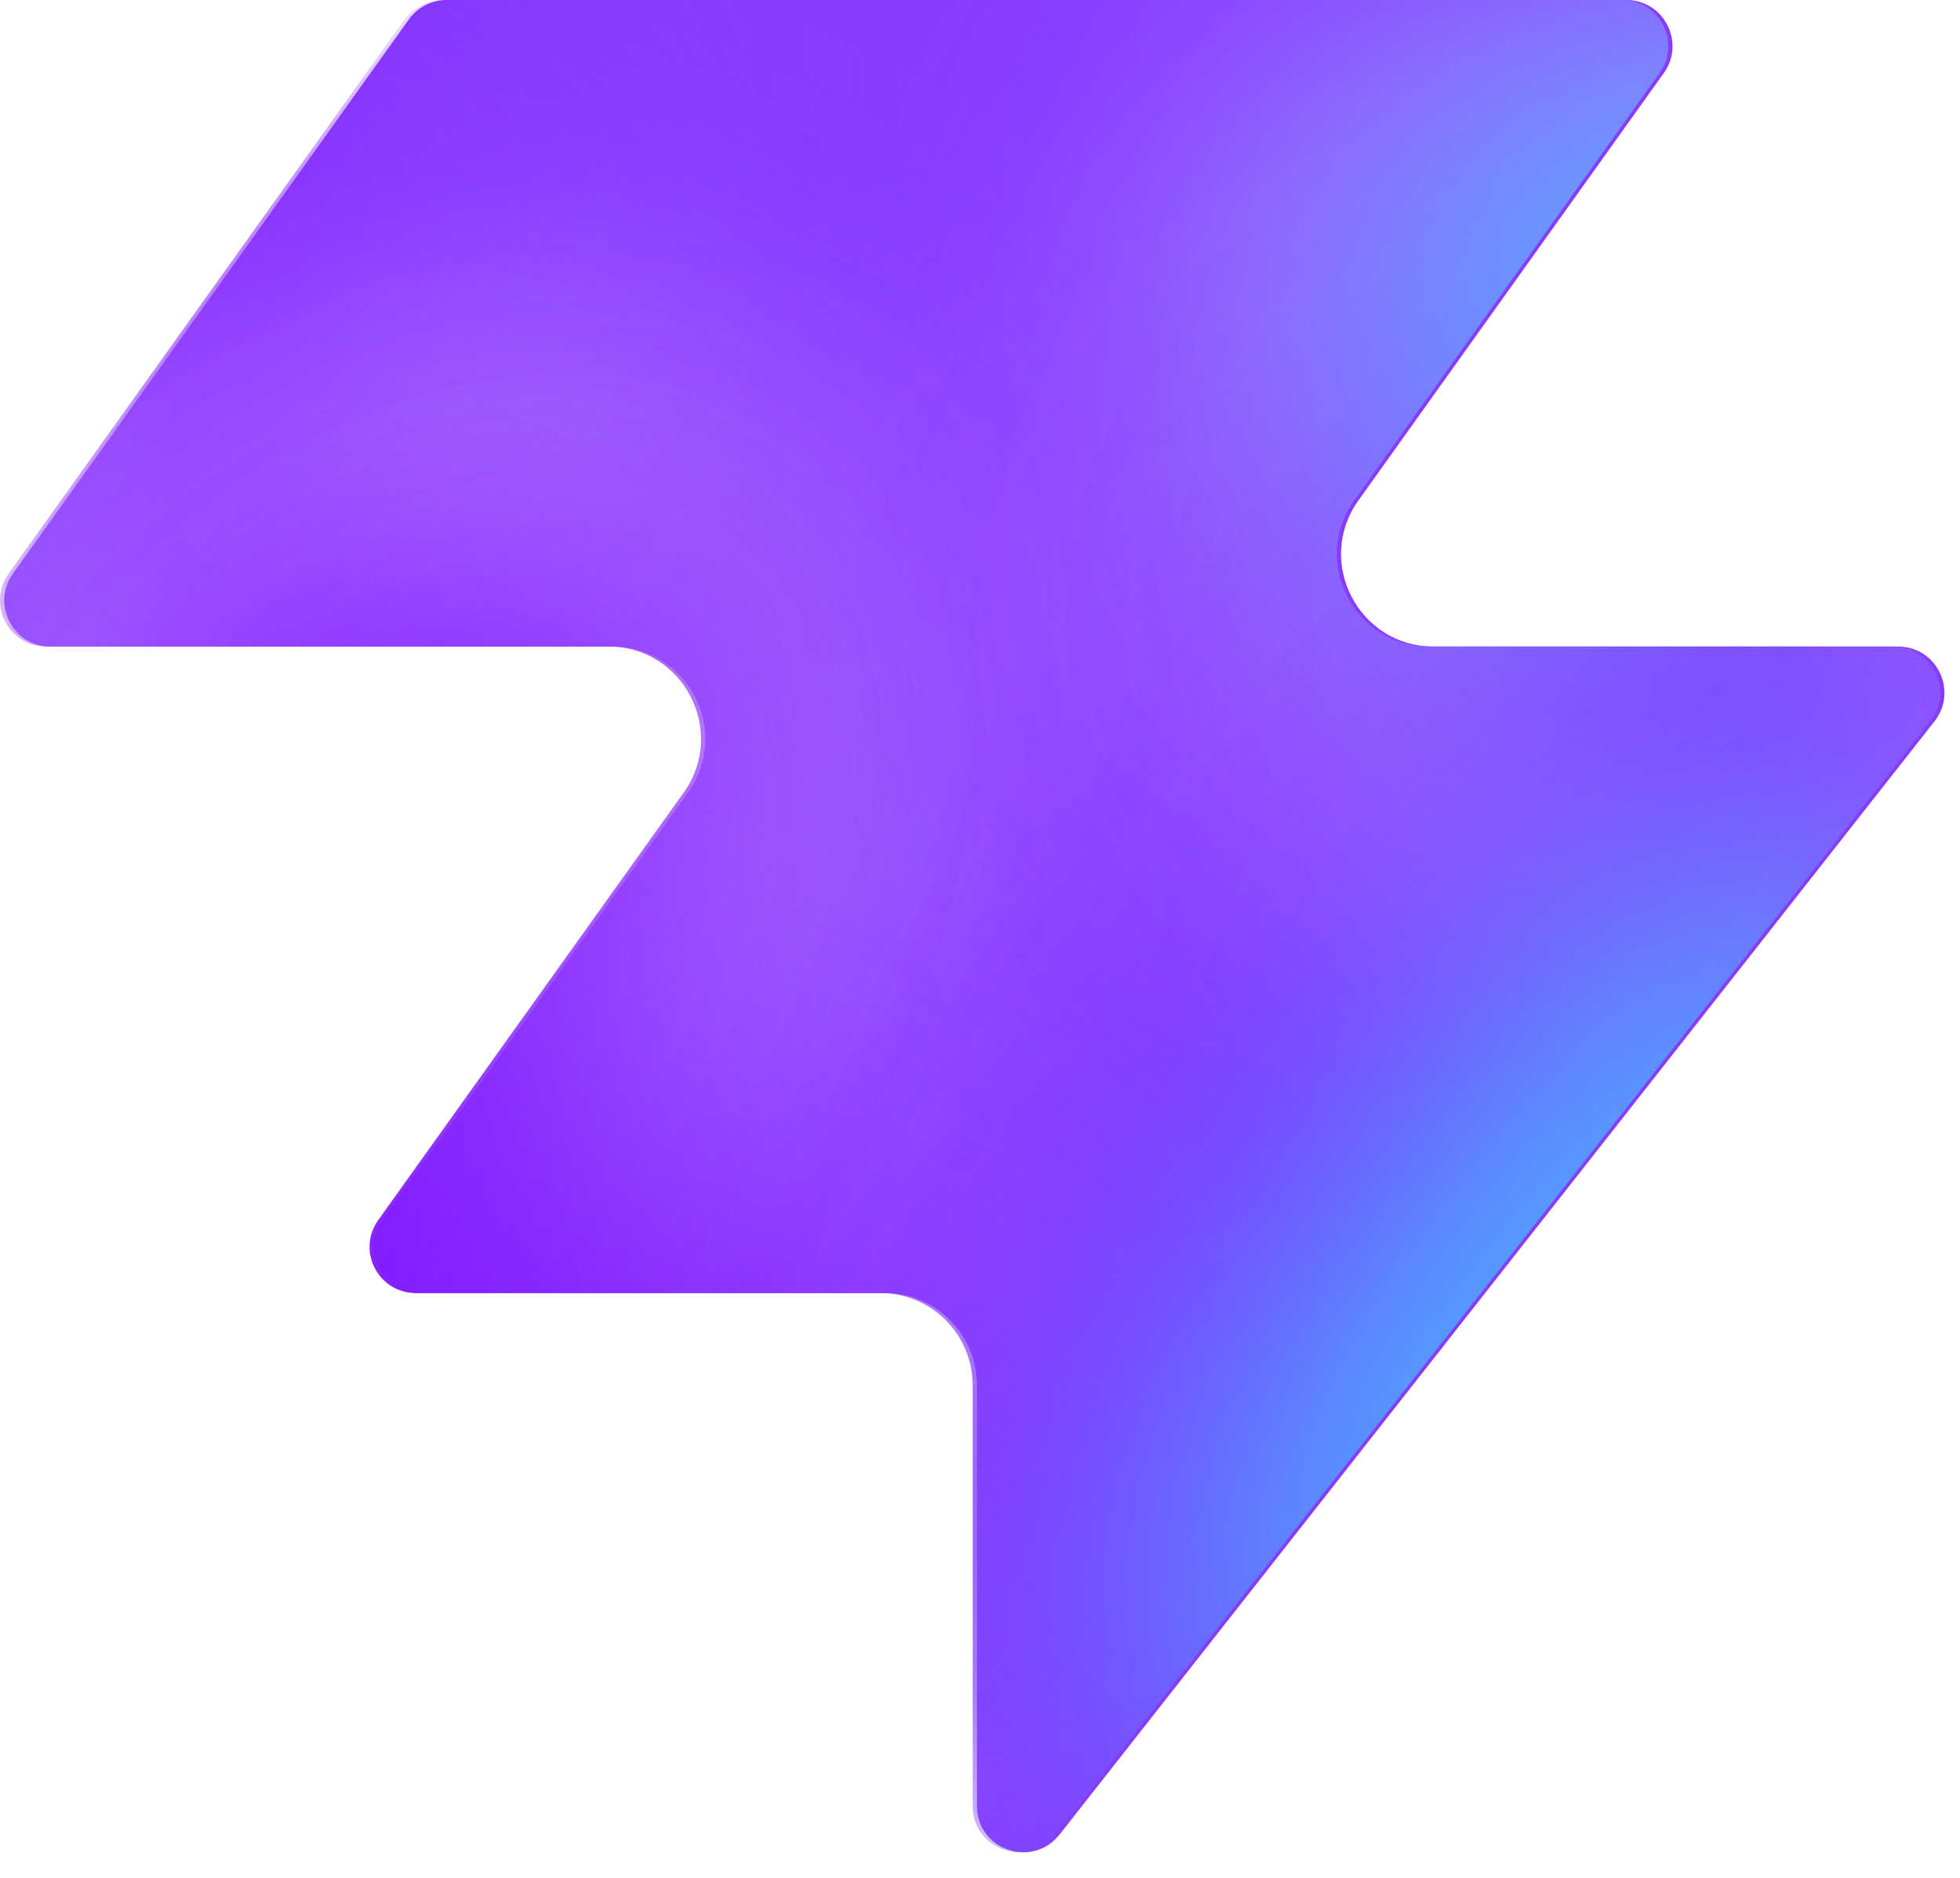
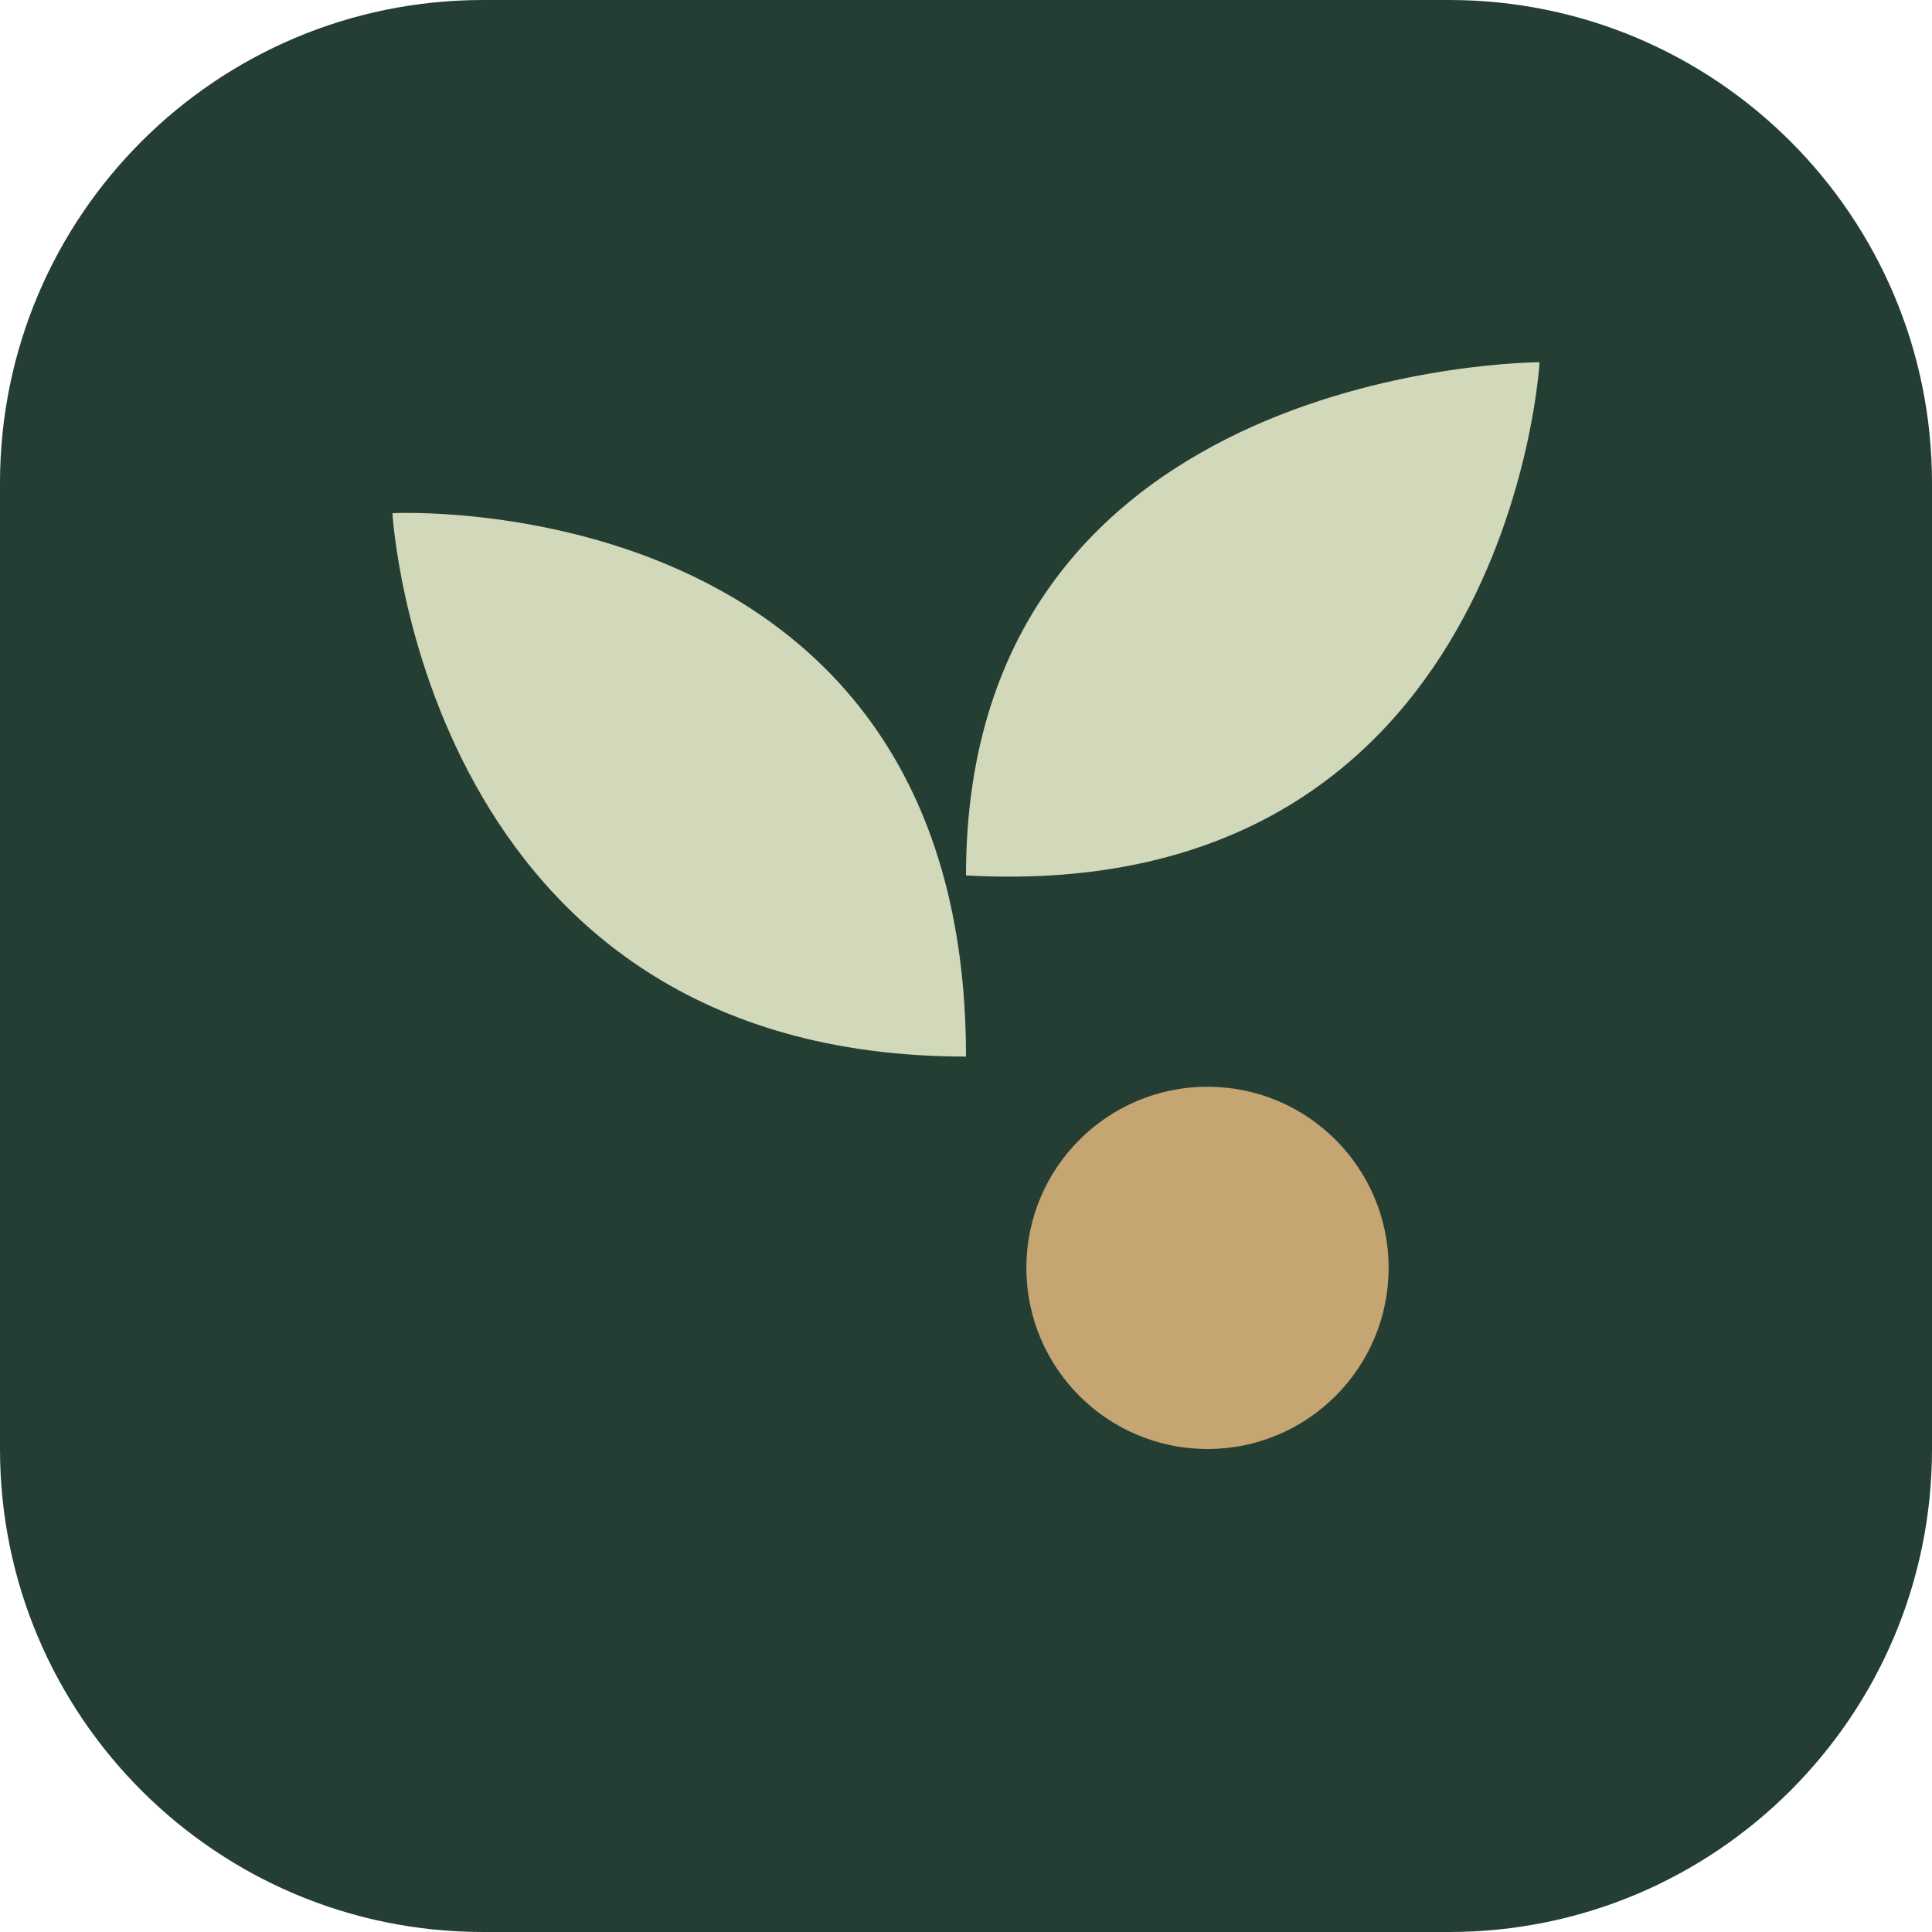
- <svg xmlns="http://www.w3.org/2000/svg" width="48" height="46" fill="none" viewBox="0 0 48 46">
-   <path fill="#863bff" d="M25.946 44.938c-.664.845-2.021.375-2.021-.698V33.937a2.26 2.26 0 0 0-2.262-2.262H10.287c-.92 0-1.456-1.04-.92-1.788l7.48-10.471c1.07-1.497 0-3.578-1.842-3.578H1.237c-.92 0-1.456-1.04-.92-1.788L10.013.474c.214-.297.556-.474.92-.474h28.894c.92 0 1.456 1.04.92 1.788l-7.48 10.471c-1.07 1.498 0 3.579 1.842 3.579h11.377c.943 0 1.473 1.088.89 1.83L25.947 44.94z" style="fill:#863bff;fill:color(display-p3 .525 .23 1);fill-opacity:1" />
-   <mask id="a" width="48" height="46" x="0" y="0" maskUnits="userSpaceOnUse" style="mask-type:alpha">
-     <path fill="#000" d="M25.842 44.938c-.664.844-2.021.375-2.021-.698V33.937a2.26 2.26 0 0 0-2.262-2.262H10.183c-.92 0-1.456-1.04-.92-1.788l7.48-10.471c1.07-1.498 0-3.579-1.842-3.579H1.133c-.92 0-1.456-1.04-.92-1.787L9.91.473c.214-.297.556-.474.92-.474h28.894c.92 0 1.456 1.04.92 1.788l-7.48 10.471c-1.07 1.498 0 3.578 1.842 3.578h11.377c.943 0 1.473 1.088.89 1.832L25.843 44.94z" style="fill:#000;fill-opacity:1" />
-   </mask>
-   <g mask="url(#a)">
-     <g filter="url(#b)">
-       <ellipse cx="5.508" cy="14.704" fill="#ede6ff" rx="5.508" ry="14.704" style="fill:#ede6ff;fill:color(display-p3 .927 .903 1);fill-opacity:1" transform="matrix(.00324 1 1 -.00324 -4.47 31.516)" />
-     </g>
-     <g filter="url(#c)">
-       <ellipse cx="10.399" cy="29.851" fill="#ede6ff" rx="10.399" ry="29.851" style="fill:#ede6ff;fill:color(display-p3 .927 .903 1);fill-opacity:1" transform="matrix(.00324 1 1 -.00324 -39.328 7.883)" />
-     </g>
-     <g filter="url(#d)">
-       <ellipse cx="5.508" cy="30.487" fill="#7e14ff" rx="5.508" ry="30.487" style="fill:#7e14ff;fill:color(display-p3 .492 .077 1);fill-opacity:1" transform="rotate(89.814 -25.913 -14.639)scale(1 -1)" />
-     </g>
-     <g filter="url(#e)">
-       <ellipse cx="5.508" cy="30.599" fill="#7e14ff" rx="5.508" ry="30.599" style="fill:#7e14ff;fill:color(display-p3 .492 .077 1);fill-opacity:1" transform="rotate(89.814 -32.644 -3.334)scale(1 -1)" />
-     </g>
-     <g filter="url(#f)">
-       <ellipse cx="5.508" cy="30.599" fill="#7e14ff" rx="5.508" ry="30.599" style="fill:#7e14ff;fill:color(display-p3 .492 .077 1);fill-opacity:1" transform="matrix(.00324 1 1 -.00324 -34.34 30.47)" />
-     </g>
-     <g filter="url(#g)">
-       <ellipse cx="14.072" cy="22.078" fill="#ede6ff" rx="14.072" ry="22.078" style="fill:#ede6ff;fill:color(display-p3 .927 .903 1);fill-opacity:1" transform="rotate(93.35 24.506 48.493)scale(-1 1)" />
-     </g>
-     <g filter="url(#h)">
-       <ellipse cx="3.47" cy="21.501" fill="#7e14ff" rx="3.47" ry="21.501" style="fill:#7e14ff;fill:color(display-p3 .492 .077 1);fill-opacity:1" transform="rotate(89.009 28.708 47.59)scale(-1 1)" />
-     </g>
-     <g filter="url(#i)">
-       <ellipse cx="3.47" cy="21.501" fill="#7e14ff" rx="3.47" ry="21.501" style="fill:#7e14ff;fill:color(display-p3 .492 .077 1);fill-opacity:1" transform="rotate(89.009 28.708 47.59)scale(-1 1)" />
-     </g>
-     <g filter="url(#j)">
-       <ellipse cx=".387" cy="8.972" fill="#7e14ff" rx="4.407" ry="29.108" style="fill:#7e14ff;fill:color(display-p3 .492 .077 1);fill-opacity:1" transform="rotate(39.51 .387 8.972)" />
-     </g>
-     <g filter="url(#k)">
-       <ellipse cx="47.523" cy="-6.092" fill="#7e14ff" rx="4.407" ry="29.108" style="fill:#7e14ff;fill:color(display-p3 .492 .077 1);fill-opacity:1" transform="rotate(37.892 47.523 -6.092)" />
-     </g>
-     <g filter="url(#l)">
-       <ellipse cx="41.412" cy="6.333" fill="#47bfff" rx="5.971" ry="9.665" style="fill:#47bfff;fill:color(display-p3 .28 .748 1);fill-opacity:1" transform="rotate(37.892 41.412 6.333)" />
-     </g>
-     <g filter="url(#m)">
-       <ellipse cx="-1.879" cy="38.332" fill="#7e14ff" rx="4.407" ry="29.108" style="fill:#7e14ff;fill:color(display-p3 .492 .077 1);fill-opacity:1" transform="rotate(37.892 -1.88 38.332)" />
-     </g>
-     <g filter="url(#n)">
-       <ellipse cx="-1.879" cy="38.332" fill="#7e14ff" rx="4.407" ry="29.108" style="fill:#7e14ff;fill:color(display-p3 .492 .077 1);fill-opacity:1" transform="rotate(37.892 -1.88 38.332)" />
-     </g>
-     <g filter="url(#o)">
-       <ellipse cx="35.651" cy="29.907" fill="#7e14ff" rx="4.407" ry="29.108" style="fill:#7e14ff;fill:color(display-p3 .492 .077 1);fill-opacity:1" transform="rotate(37.892 35.651 29.907)" />
-     </g>
-     <g filter="url(#p)">
-       <ellipse cx="38.418" cy="32.4" fill="#47bfff" rx="5.971" ry="15.297" style="fill:#47bfff;fill:color(display-p3 .28 .748 1);fill-opacity:1" transform="rotate(37.892 38.418 32.4)" />
-     </g>
-   </g>
-   <defs>
-     <filter id="b" width="60.045" height="41.654" x="-19.77" y="16.149" color-interpolation-filters="sRGB" filterUnits="userSpaceOnUse">
-       <feFlood flood-opacity="0" result="BackgroundImageFix" />
-       <feBlend in="SourceGraphic" in2="BackgroundImageFix" result="shape" />
-       <feGaussianBlur result="effect1_foregroundBlur_2002_17158" stdDeviation="7.659" />
-     </filter>
-     <filter id="c" width="90.34" height="51.437" x="-54.613" y="-7.533" color-interpolation-filters="sRGB" filterUnits="userSpaceOnUse">
-       <feFlood flood-opacity="0" result="BackgroundImageFix" />
-       <feBlend in="SourceGraphic" in2="BackgroundImageFix" result="shape" />
-       <feGaussianBlur result="effect1_foregroundBlur_2002_17158" stdDeviation="7.659" />
-     </filter>
-     <filter id="d" width="79.355" height="29.4" x="-49.64" y="2.03" color-interpolation-filters="sRGB" filterUnits="userSpaceOnUse">
-       <feFlood flood-opacity="0" result="BackgroundImageFix" />
-       <feBlend in="SourceGraphic" in2="BackgroundImageFix" result="shape" />
-       <feGaussianBlur result="effect1_foregroundBlur_2002_17158" stdDeviation="4.596" />
-     </filter>
-     <filter id="e" width="79.579" height="29.4" x="-45.045" y="20.029" color-interpolation-filters="sRGB" filterUnits="userSpaceOnUse">
-       <feFlood flood-opacity="0" result="BackgroundImageFix" />
-       <feBlend in="SourceGraphic" in2="BackgroundImageFix" result="shape" />
-       <feGaussianBlur result="effect1_foregroundBlur_2002_17158" stdDeviation="4.596" />
-     </filter>
-     <filter id="f" width="79.579" height="29.4" x="-43.513" y="21.178" color-interpolation-filters="sRGB" filterUnits="userSpaceOnUse">
-       <feFlood flood-opacity="0" result="BackgroundImageFix" />
-       <feBlend in="SourceGraphic" in2="BackgroundImageFix" result="shape" />
-       <feGaussianBlur result="effect1_foregroundBlur_2002_17158" stdDeviation="4.596" />
-     </filter>
-     <filter id="g" width="74.749" height="58.852" x="15.756" y="-17.901" color-interpolation-filters="sRGB" filterUnits="userSpaceOnUse">
-       <feFlood flood-opacity="0" result="BackgroundImageFix" />
-       <feBlend in="SourceGraphic" in2="BackgroundImageFix" result="shape" />
-       <feGaussianBlur result="effect1_foregroundBlur_2002_17158" stdDeviation="7.659" />
-     </filter>
-     <filter id="h" width="61.377" height="25.362" x="23.548" y="2.284" color-interpolation-filters="sRGB" filterUnits="userSpaceOnUse">
-       <feFlood flood-opacity="0" result="BackgroundImageFix" />
-       <feBlend in="SourceGraphic" in2="BackgroundImageFix" result="shape" />
-       <feGaussianBlur result="effect1_foregroundBlur_2002_17158" stdDeviation="4.596" />
-     </filter>
-     <filter id="i" width="61.377" height="25.362" x="23.548" y="2.284" color-interpolation-filters="sRGB" filterUnits="userSpaceOnUse">
-       <feFlood flood-opacity="0" result="BackgroundImageFix" />
-       <feBlend in="SourceGraphic" in2="BackgroundImageFix" result="shape" />
-       <feGaussianBlur result="effect1_foregroundBlur_2002_17158" stdDeviation="4.596" />
-     </filter>
-     <filter id="j" width="56.045" height="63.649" x="-27.636" y="-22.853" color-interpolation-filters="sRGB" filterUnits="userSpaceOnUse">
-       <feFlood flood-opacity="0" result="BackgroundImageFix" />
-       <feBlend in="SourceGraphic" in2="BackgroundImageFix" result="shape" />
-       <feGaussianBlur result="effect1_foregroundBlur_2002_17158" stdDeviation="4.596" />
-     </filter>
-     <filter id="k" width="54.814" height="64.646" x="20.116" y="-38.415" color-interpolation-filters="sRGB" filterUnits="userSpaceOnUse">
-       <feFlood flood-opacity="0" result="BackgroundImageFix" />
-       <feBlend in="SourceGraphic" in2="BackgroundImageFix" result="shape" />
-       <feGaussianBlur result="effect1_foregroundBlur_2002_17158" stdDeviation="4.596" />
-     </filter>
-     <filter id="l" width="33.541" height="35.313" x="24.641" y="-11.323" color-interpolation-filters="sRGB" filterUnits="userSpaceOnUse">
-       <feFlood flood-opacity="0" result="BackgroundImageFix" />
-       <feBlend in="SourceGraphic" in2="BackgroundImageFix" result="shape" />
-       <feGaussianBlur result="effect1_foregroundBlur_2002_17158" stdDeviation="4.596" />
-     </filter>
-     <filter id="m" width="54.814" height="64.646" x="-29.286" y="6.009" color-interpolation-filters="sRGB" filterUnits="userSpaceOnUse">
-       <feFlood flood-opacity="0" result="BackgroundImageFix" />
-       <feBlend in="SourceGraphic" in2="BackgroundImageFix" result="shape" />
-       <feGaussianBlur result="effect1_foregroundBlur_2002_17158" stdDeviation="4.596" />
-     </filter>
-     <filter id="n" width="54.814" height="64.646" x="-29.286" y="6.009" color-interpolation-filters="sRGB" filterUnits="userSpaceOnUse">
-       <feFlood flood-opacity="0" result="BackgroundImageFix" />
-       <feBlend in="SourceGraphic" in2="BackgroundImageFix" result="shape" />
-       <feGaussianBlur result="effect1_foregroundBlur_2002_17158" stdDeviation="4.596" />
-     </filter>
-     <filter id="o" width="54.814" height="64.646" x="8.244" y="-2.416" color-interpolation-filters="sRGB" filterUnits="userSpaceOnUse">
-       <feFlood flood-opacity="0" result="BackgroundImageFix" />
-       <feBlend in="SourceGraphic" in2="BackgroundImageFix" result="shape" />
-       <feGaussianBlur result="effect1_foregroundBlur_2002_17158" stdDeviation="4.596" />
-     </filter>
-     <filter id="p" width="39.409" height="43.623" x="18.713" y="10.588" color-interpolation-filters="sRGB" filterUnits="userSpaceOnUse">
-       <feFlood flood-opacity="0" result="BackgroundImageFix" />
-       <feBlend in="SourceGraphic" in2="BackgroundImageFix" result="shape" />
-       <feGaussianBlur result="effect1_foregroundBlur_2002_17158" stdDeviation="4.596" />
-     </filter>
-   </defs>
+ <svg xmlns="http://www.w3.org/2000/svg" viewBox="0 0 64 64">
+   <rect width="64" height="64" rx="16" fill="#243e34" />
+   <path d="M32 49V18M32 35C14 35 13 17 13 17s19-1 19 18Zm0-6c0-17 19-17 19-17s-1 18-19 17Z" fill="#d2d8ba" />
+   <circle cx="40" cy="42" r="6" fill="#c5a572" />
</svg>
